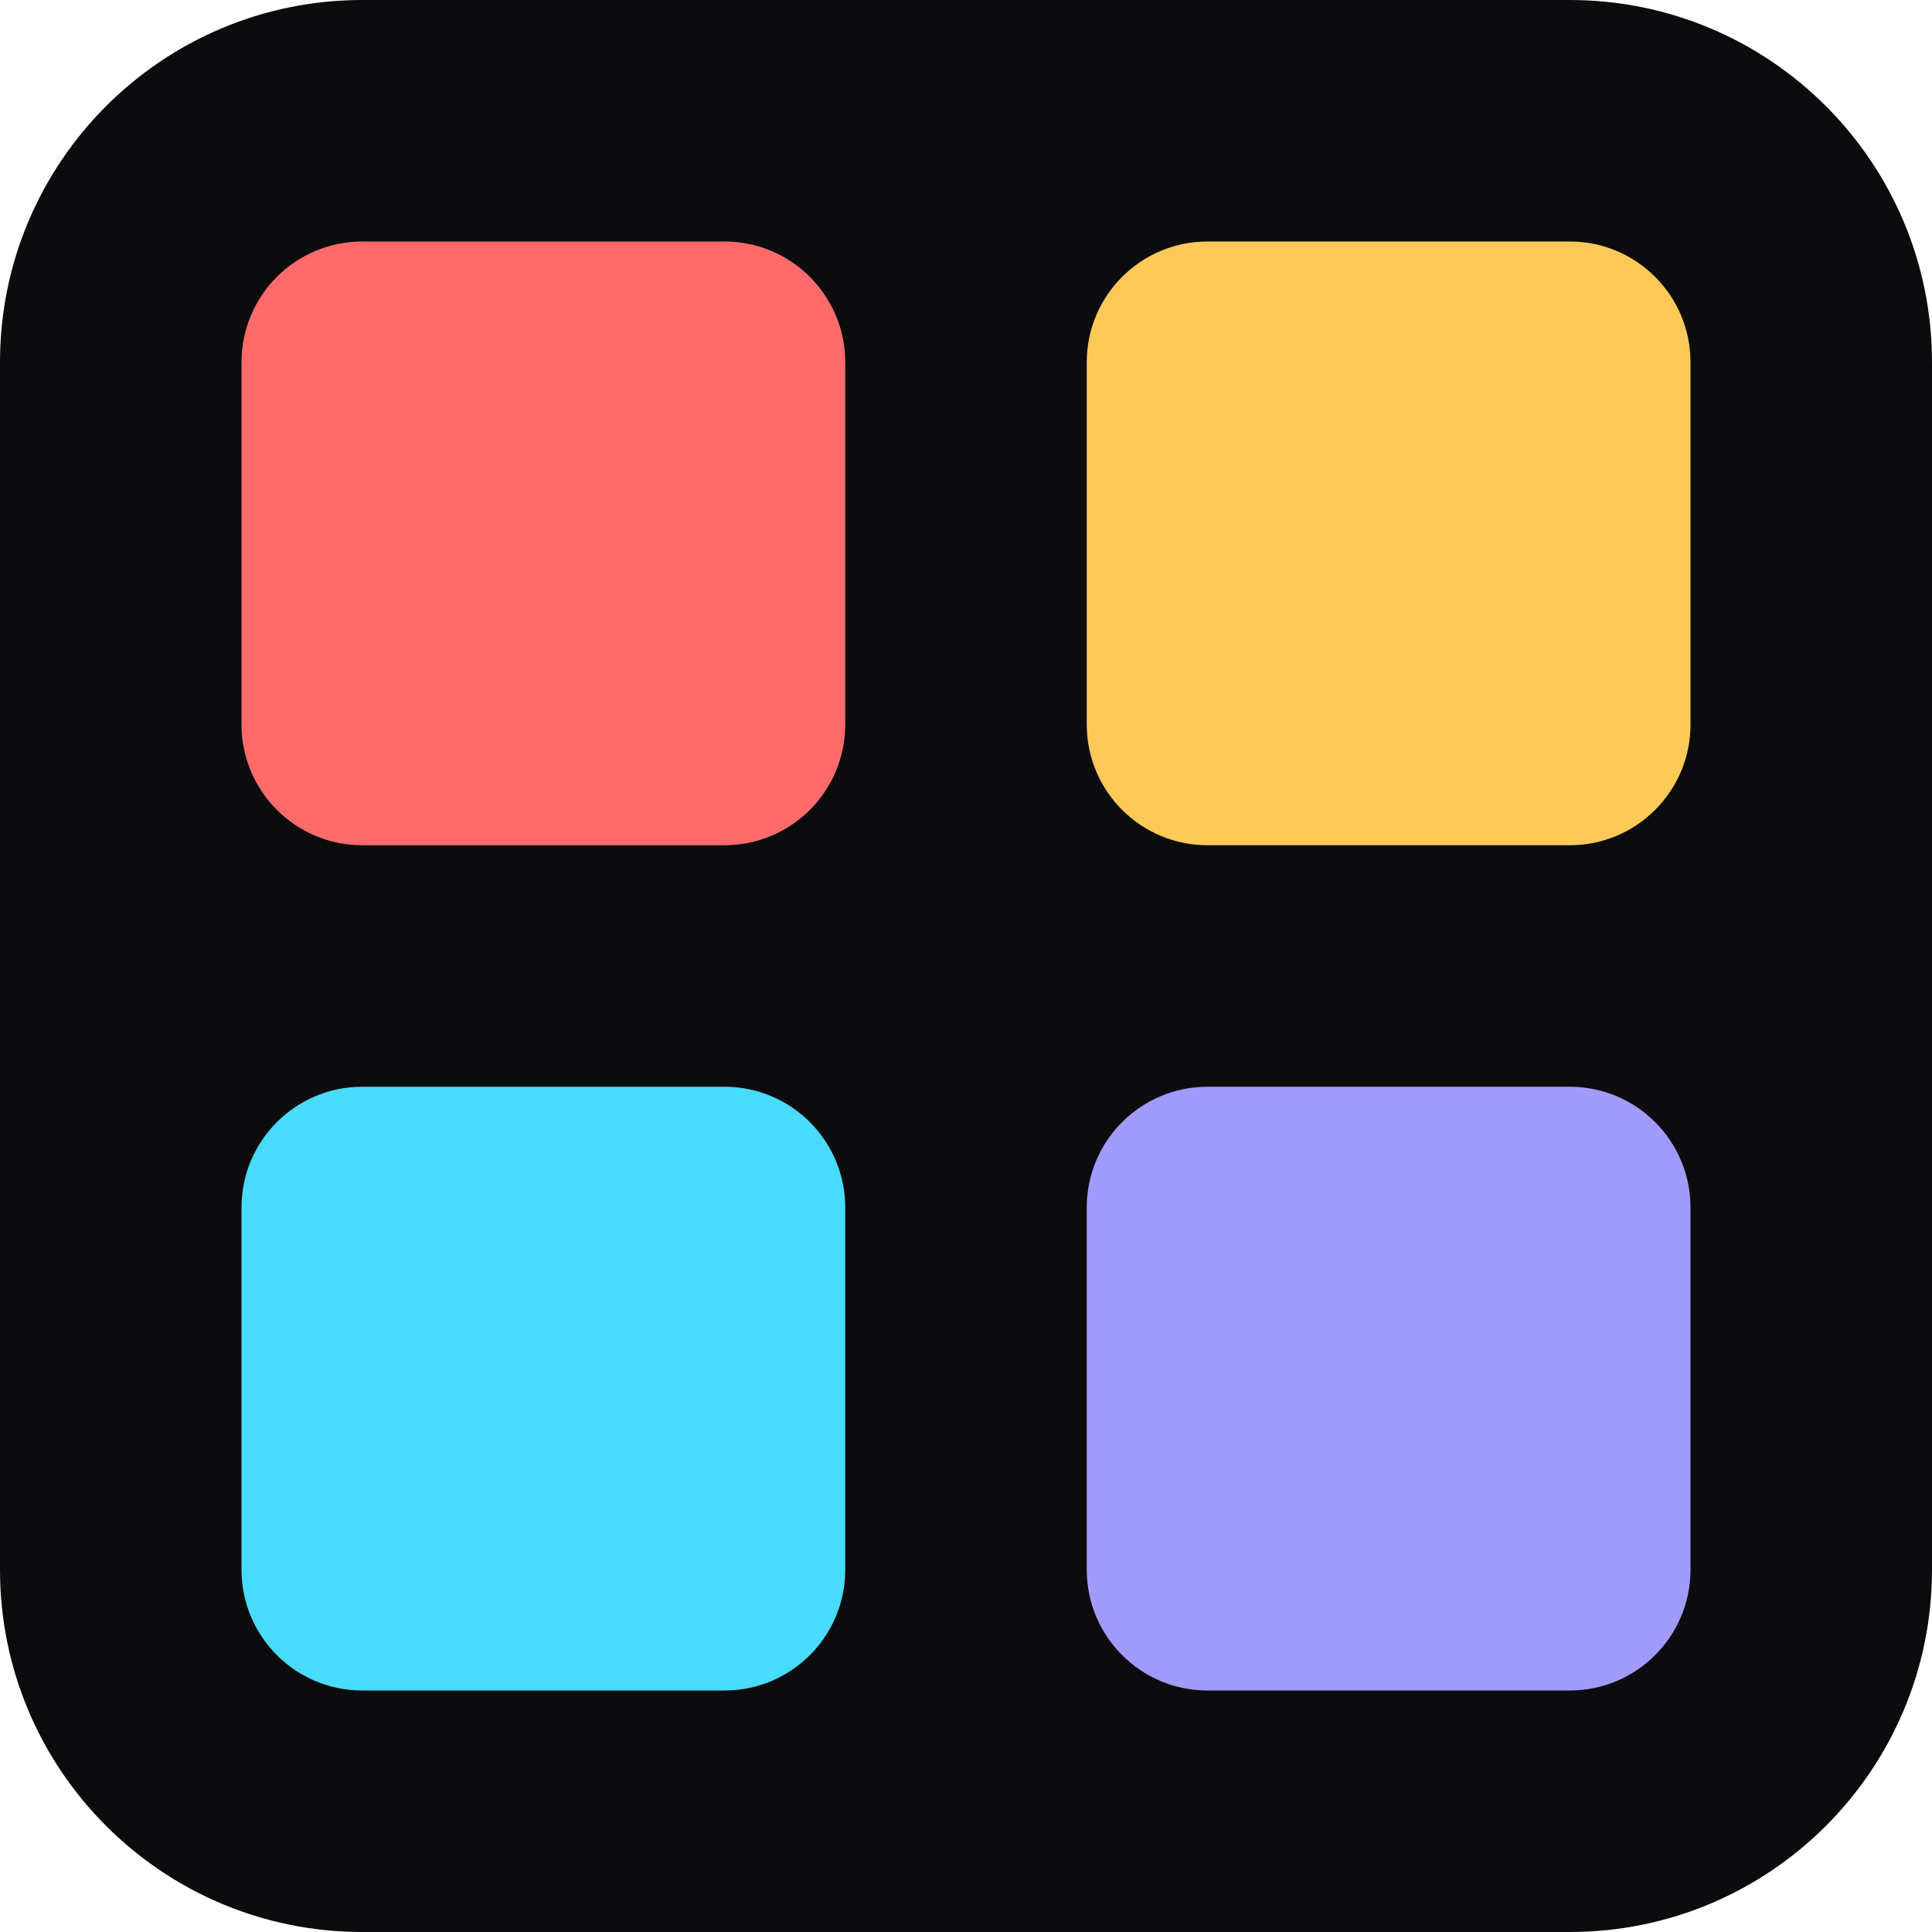
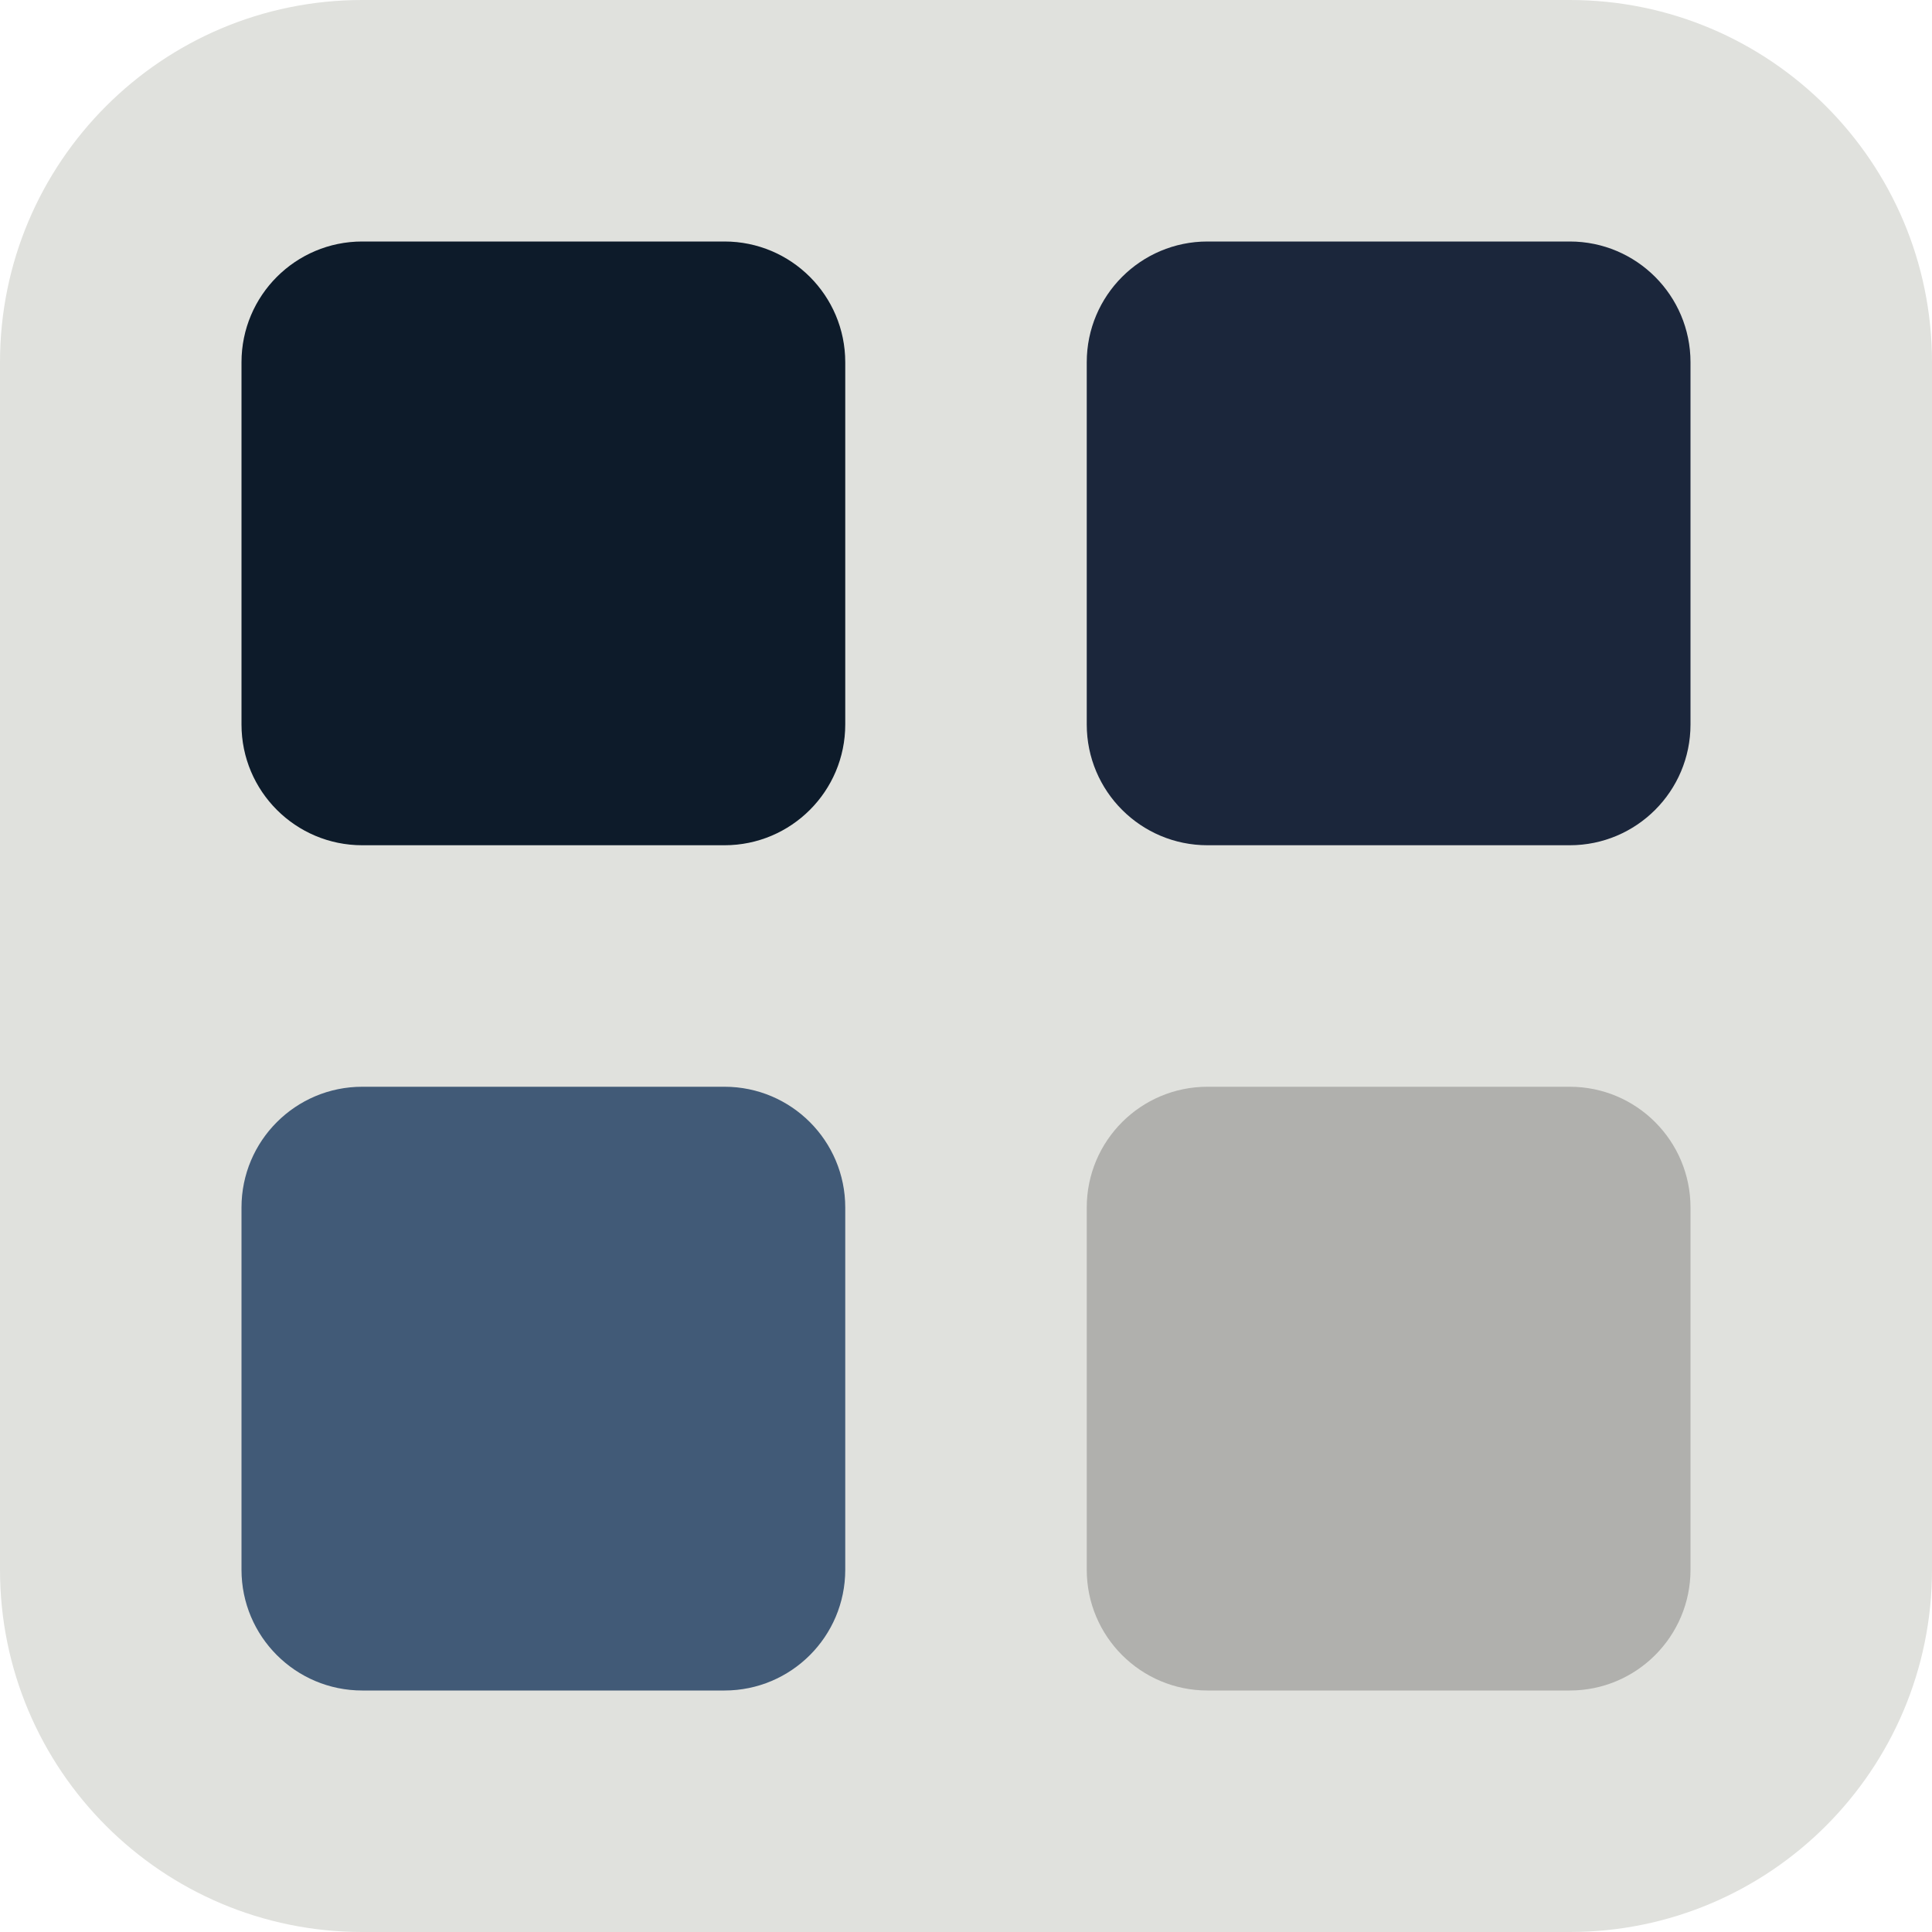
<svg xmlns="http://www.w3.org/2000/svg" width="32" height="32" viewBox="0 0 32 32">
-   <rect width="32" height="32" rx="6" fill="#0C0C0E" />
-   <rect x="4" y="4" width="10" height="10" rx="2" fill="#FF6B6B" />
-   <rect x="18" y="4" width="10" height="10" rx="2" fill="#FECA57" />
-   <rect x="4" y="18" width="10" height="10" rx="2" fill="#48DBFB" />
-   <rect x="18" y="18" width="10" height="10" rx="2" fill="#A29BFE" />
+   <rect width="32" height="32" rx="6" fill="#E0E1DD" />
+   <rect x="4" y="4" width="10" height="10" rx="2" fill="#0D1B2A" />
+   <rect x="18" y="4" width="10" height="10" rx="2" fill="#1B263B" />
+   <rect x="4" y="18" width="10" height="10" rx="2" fill="#415A77" />
+   <rect x="18" y="18" width="10" height="10" rx="2" fill="#B0B0AD" />
</svg>
